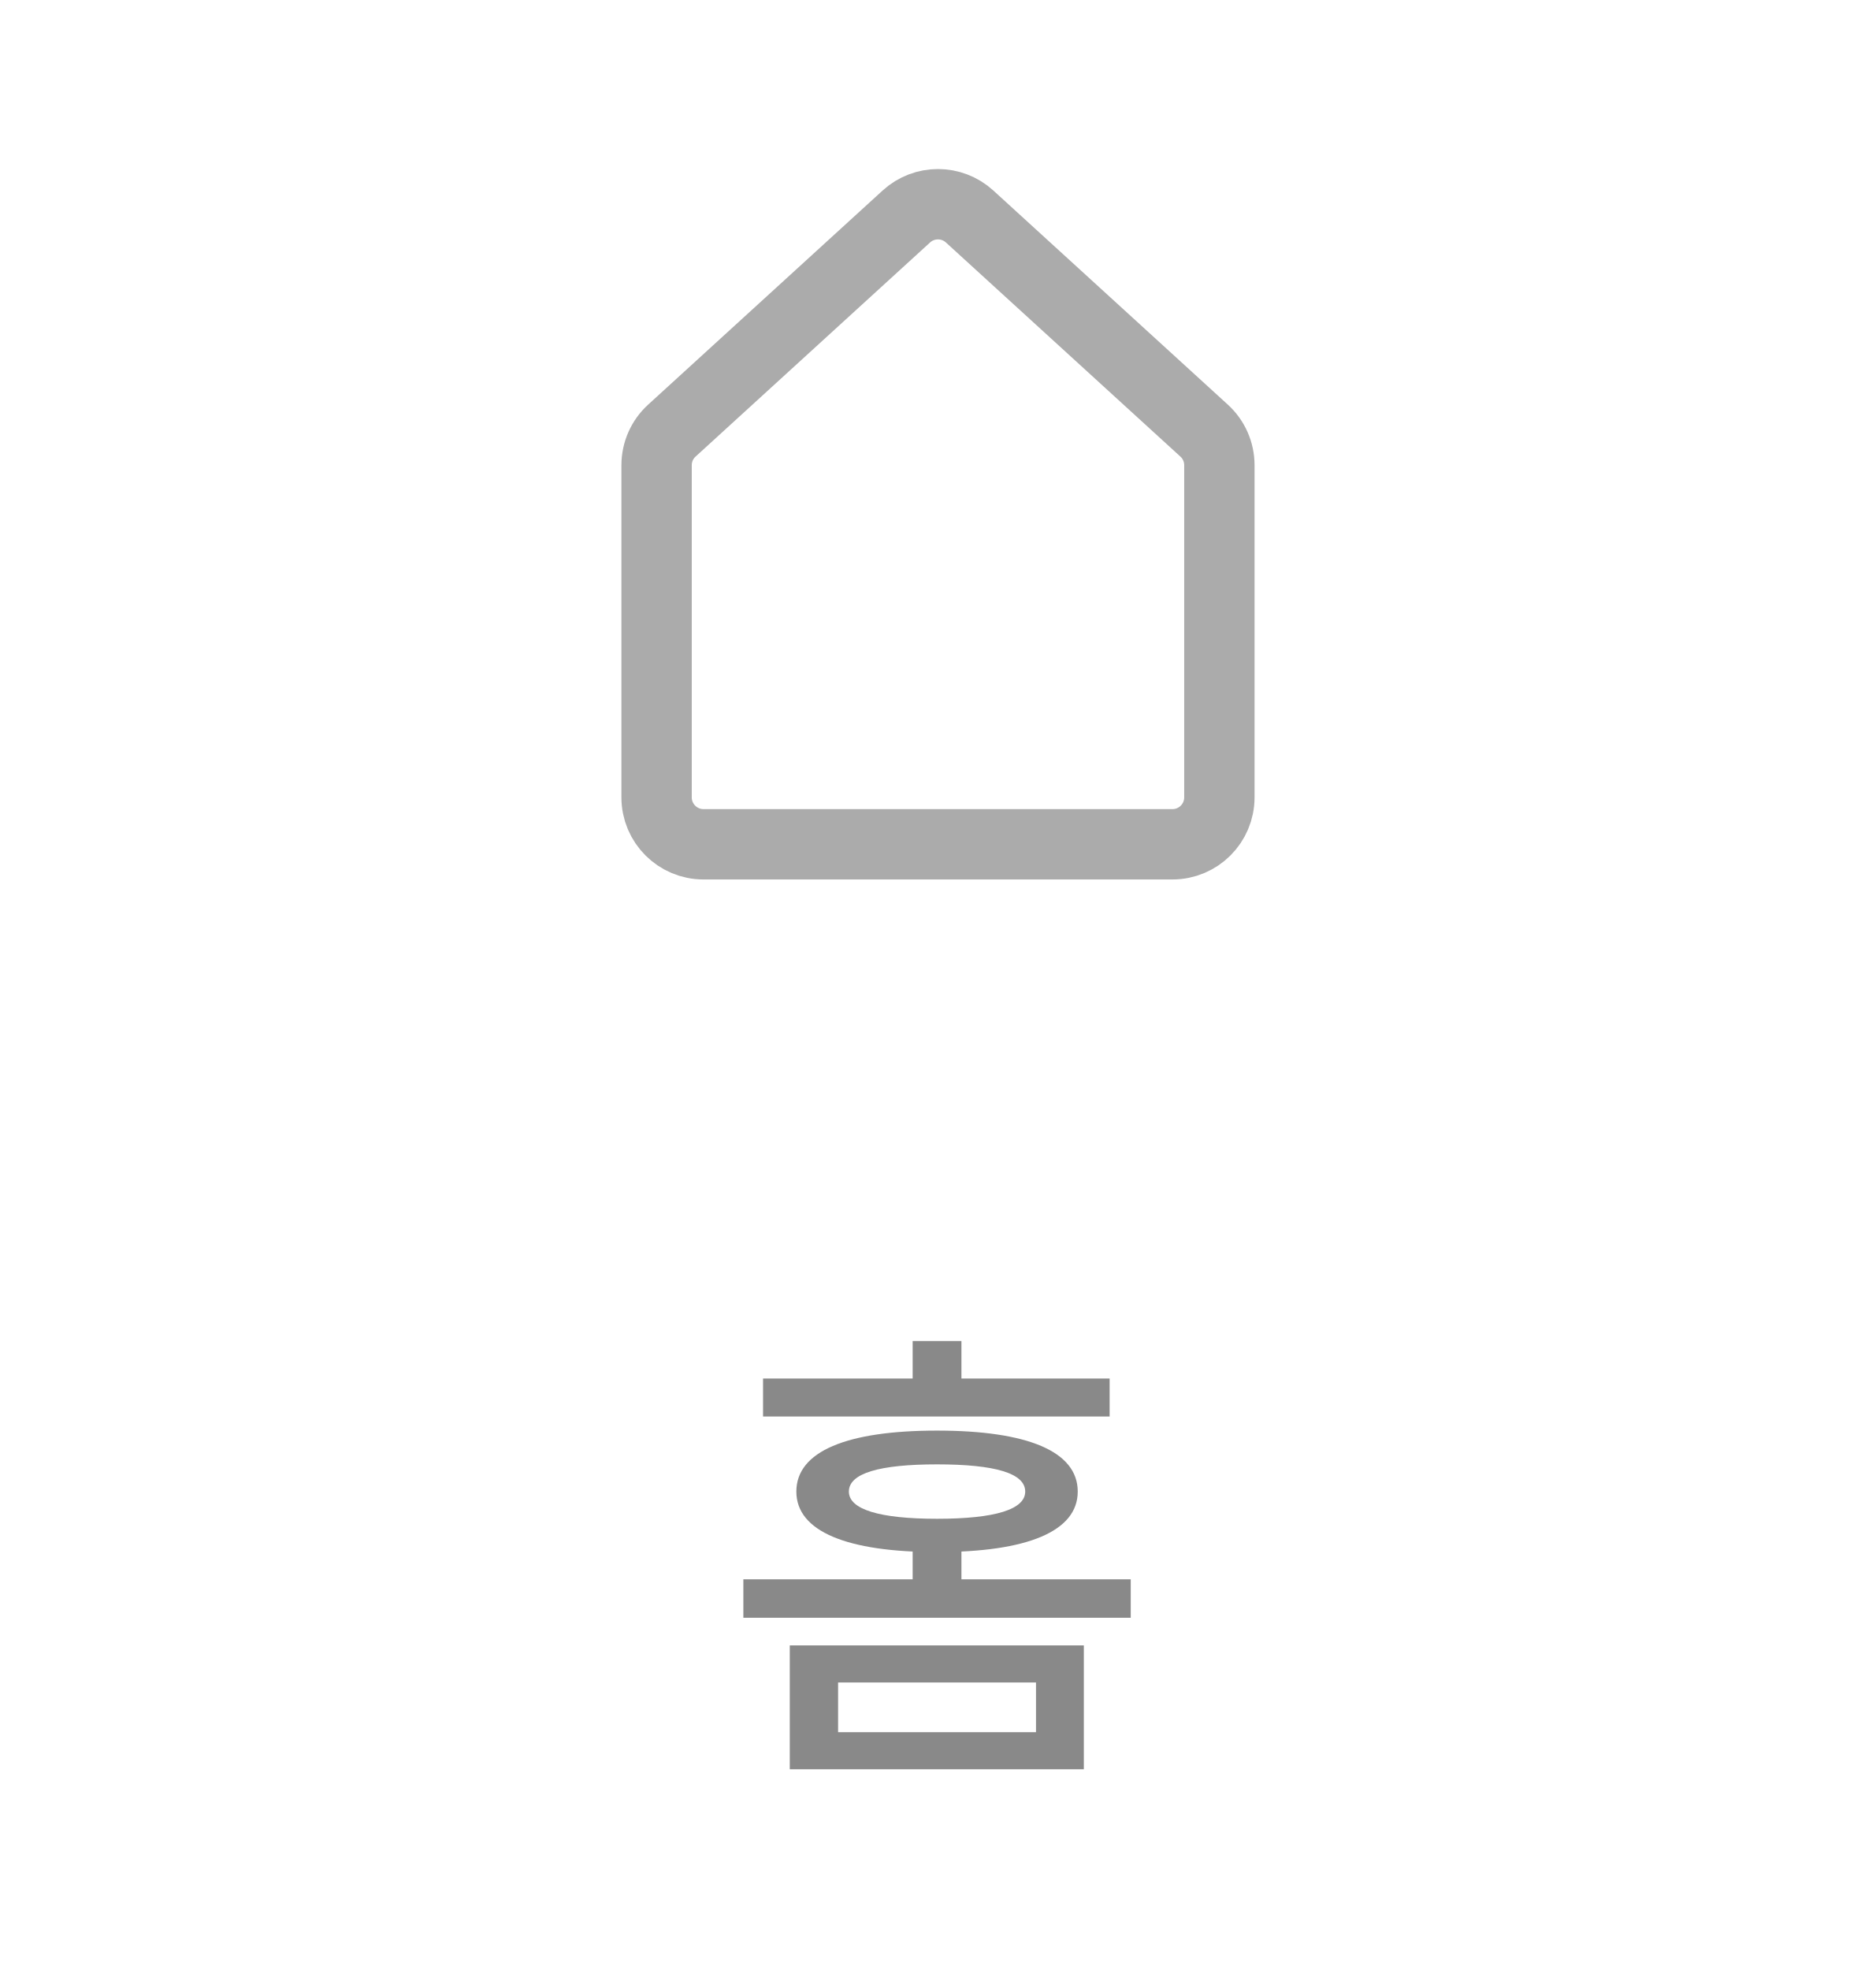
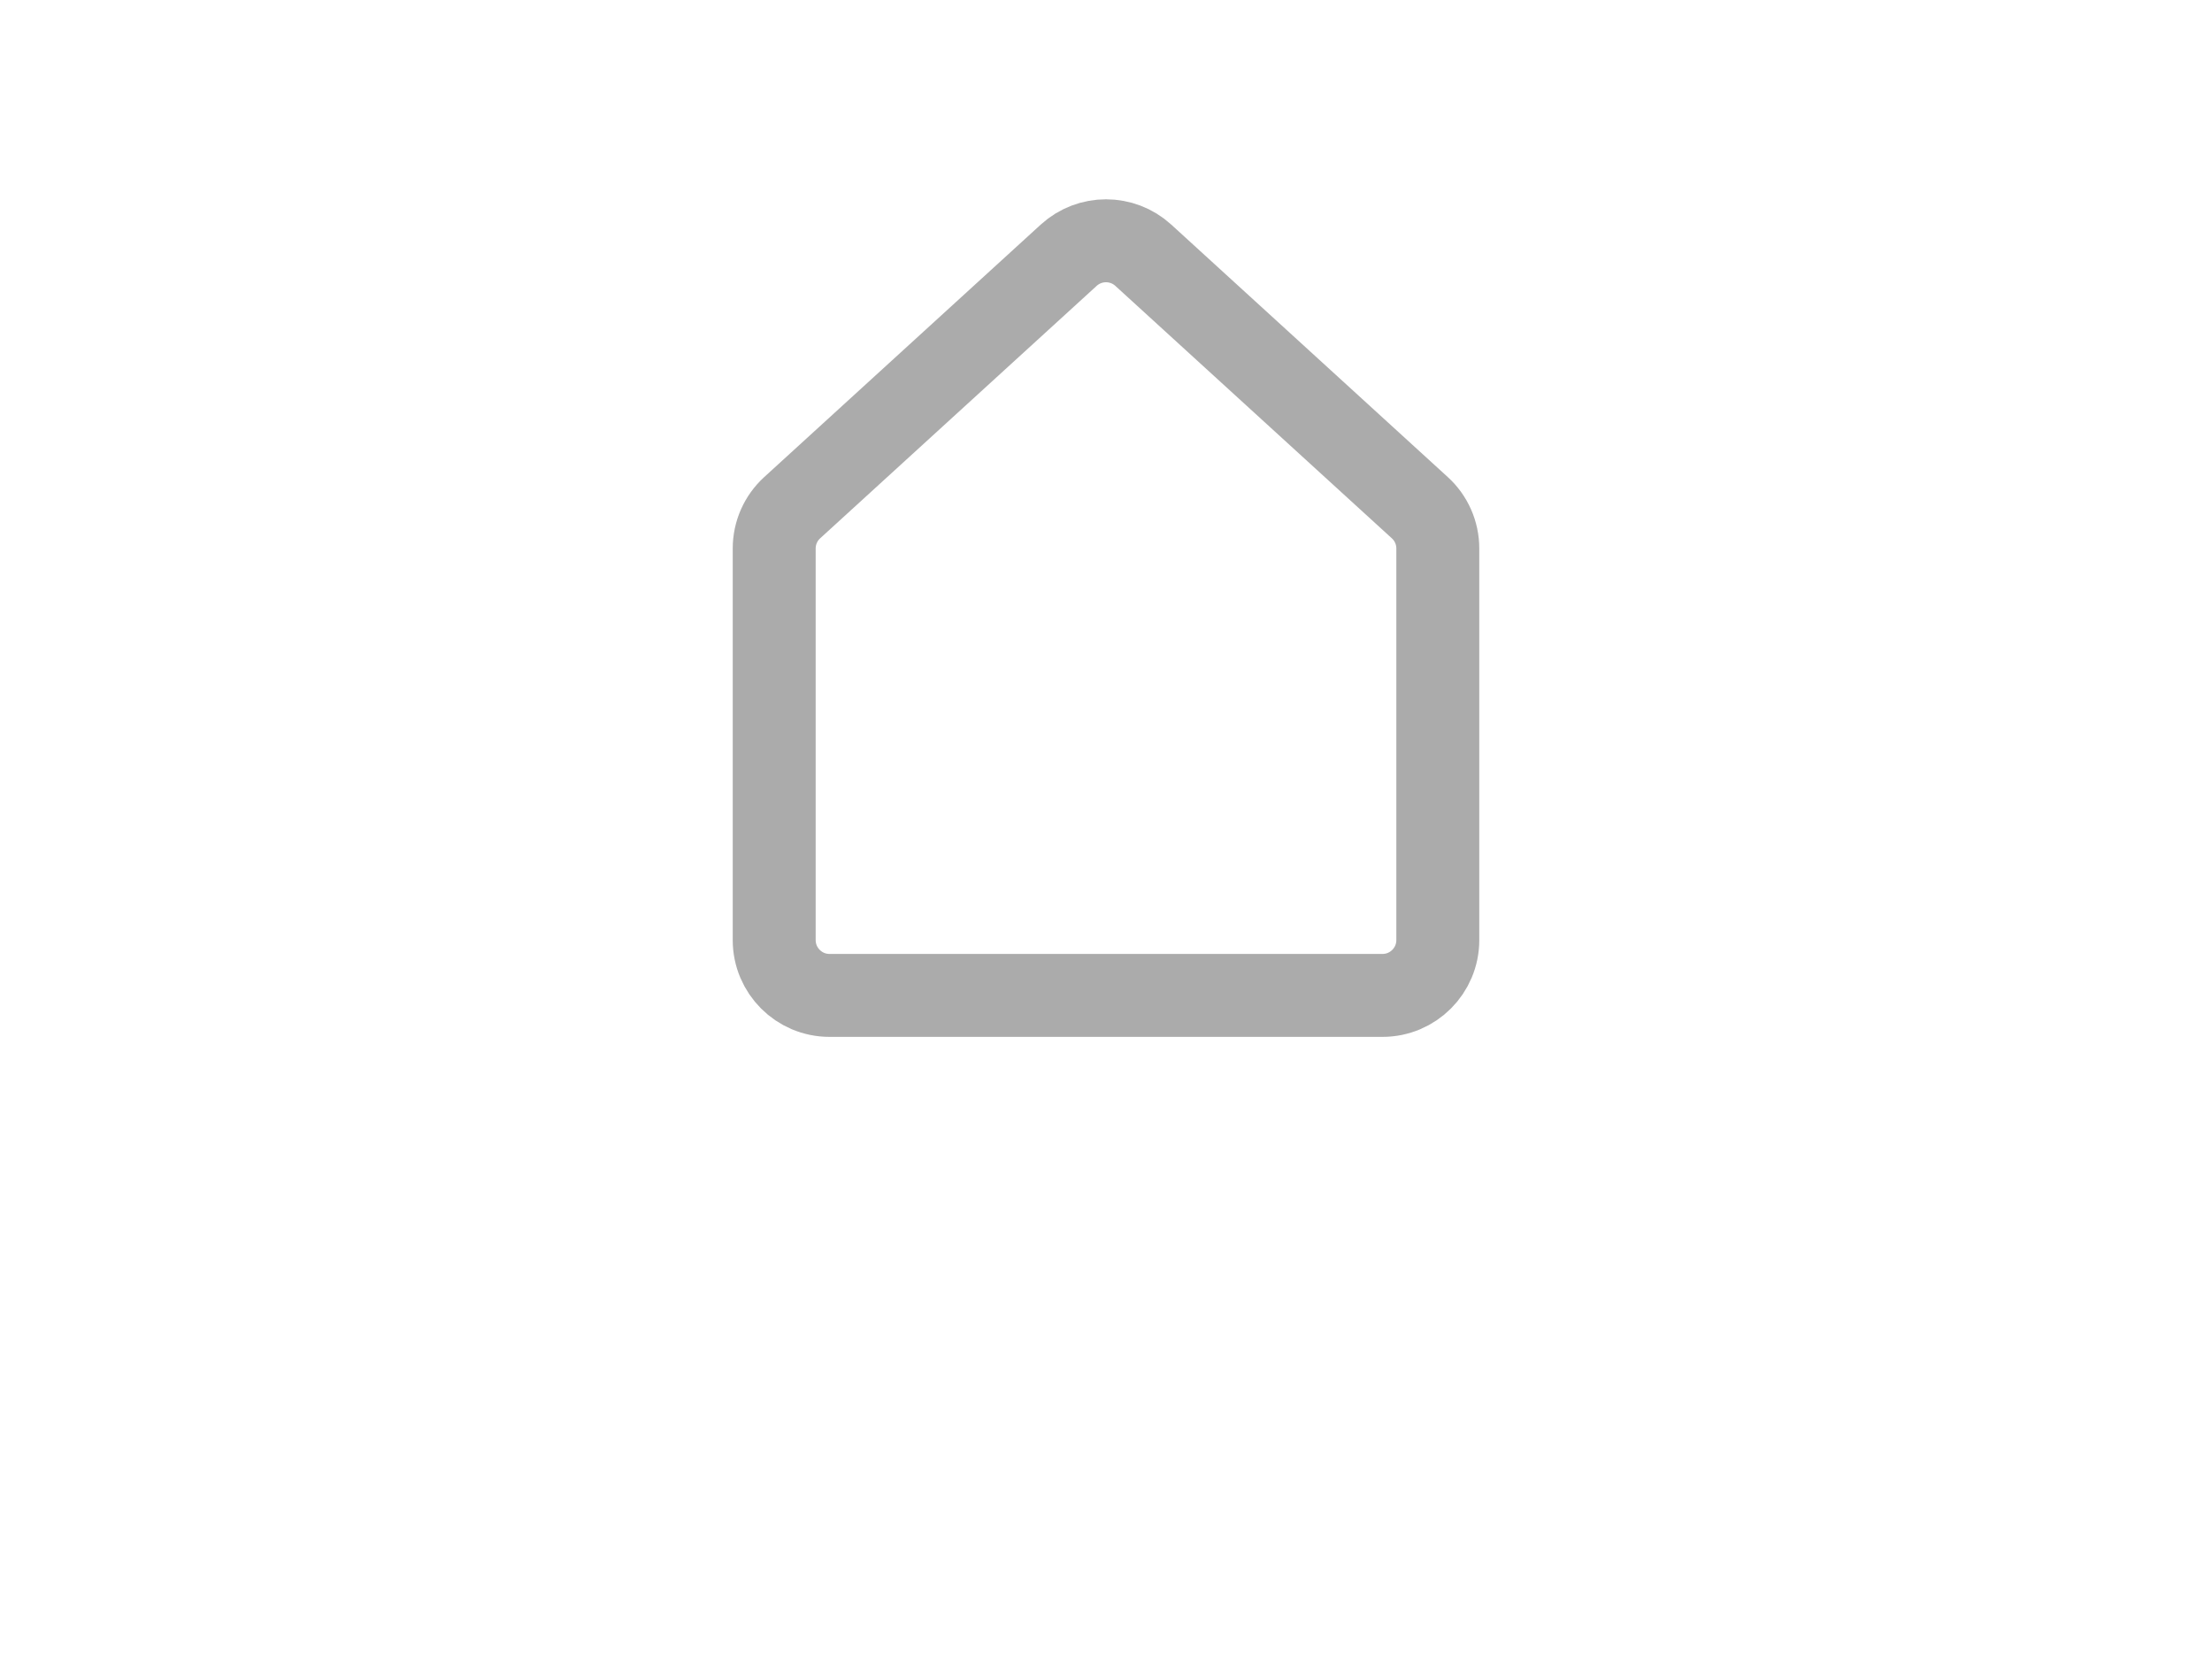
- <svg xmlns="http://www.w3.org/2000/svg" width="40" height="42" viewBox="0 0 40 42" fill="none">
+ <svg xmlns="http://www.w3.org/2000/svg" width="40" height="30" viewBox="0 0 40 30" fill="none">
  <path d="M26 9.918V17C26 17.552 25.552 18 25 18H15C14.448 18 14 17.552 14 17V9.918C14 9.637 14.118 9.369 14.326 9.18L19.326 4.615C19.708 4.267 20.292 4.267 20.674 4.615L25.674 9.18C25.882 9.369 26 9.637 26 9.918Z" stroke="#ABABAB" stroke-width="1.5" stroke-linecap="round" />
-   <path d="M16.84 35.08H23.11V37.72H16.84V35.08ZM22.09 35.87H17.87V36.93H22.09V35.87ZM16.27 29.39H23.66V30.2H16.27V29.39ZM19.98 30.5C21.9 30.5 22.98 30.94 22.98 31.8C22.98 32.65 21.9 33.09 19.98 33.09C18.06 33.09 16.98 32.65 16.98 31.8C16.98 30.94 18.06 30.5 19.98 30.5ZM19.98 31.22C18.75 31.22 18.1 31.41 18.1 31.8C18.1 32.18 18.75 32.38 19.98 32.38C21.22 32.38 21.86 32.18 21.86 31.8C21.86 31.41 21.22 31.22 19.98 31.22ZM19.46 28.59H20.5V29.94H19.46V28.59ZM15.85 33.67H24.11V34.49H15.85V33.67ZM19.46 32.84H20.5V34.11H19.46V32.84Z" fill="#898989" />
</svg>
